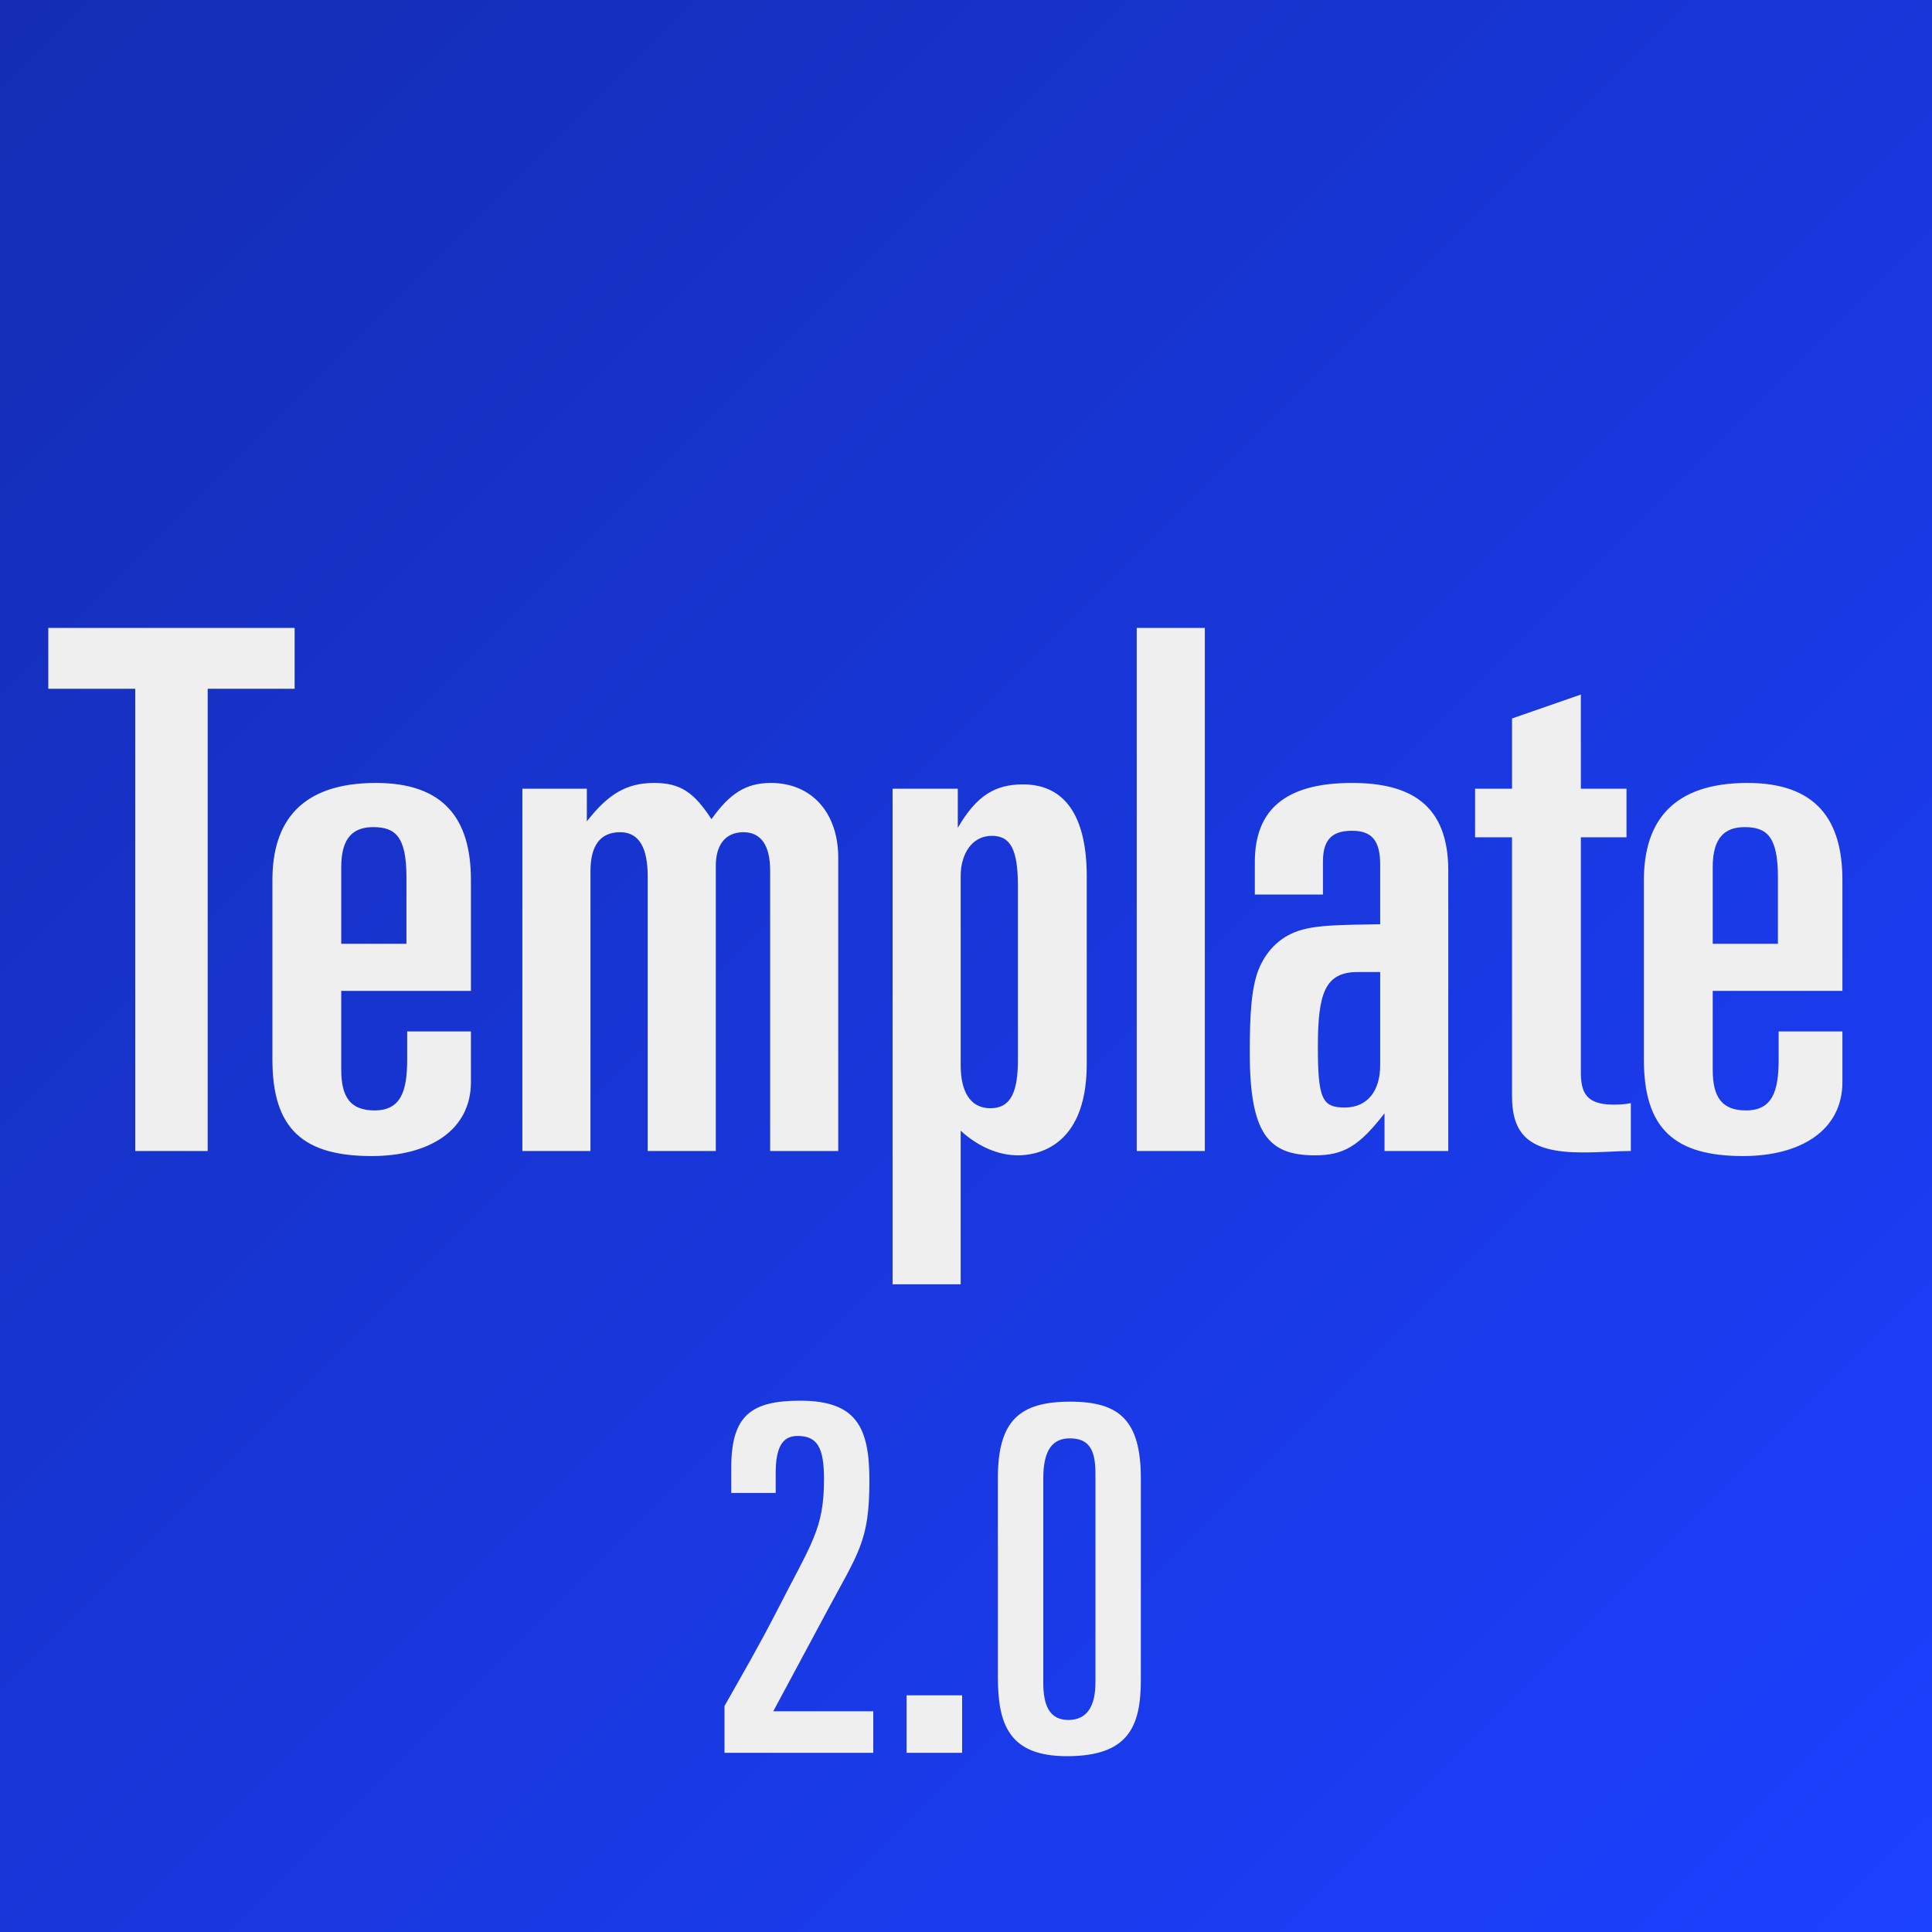
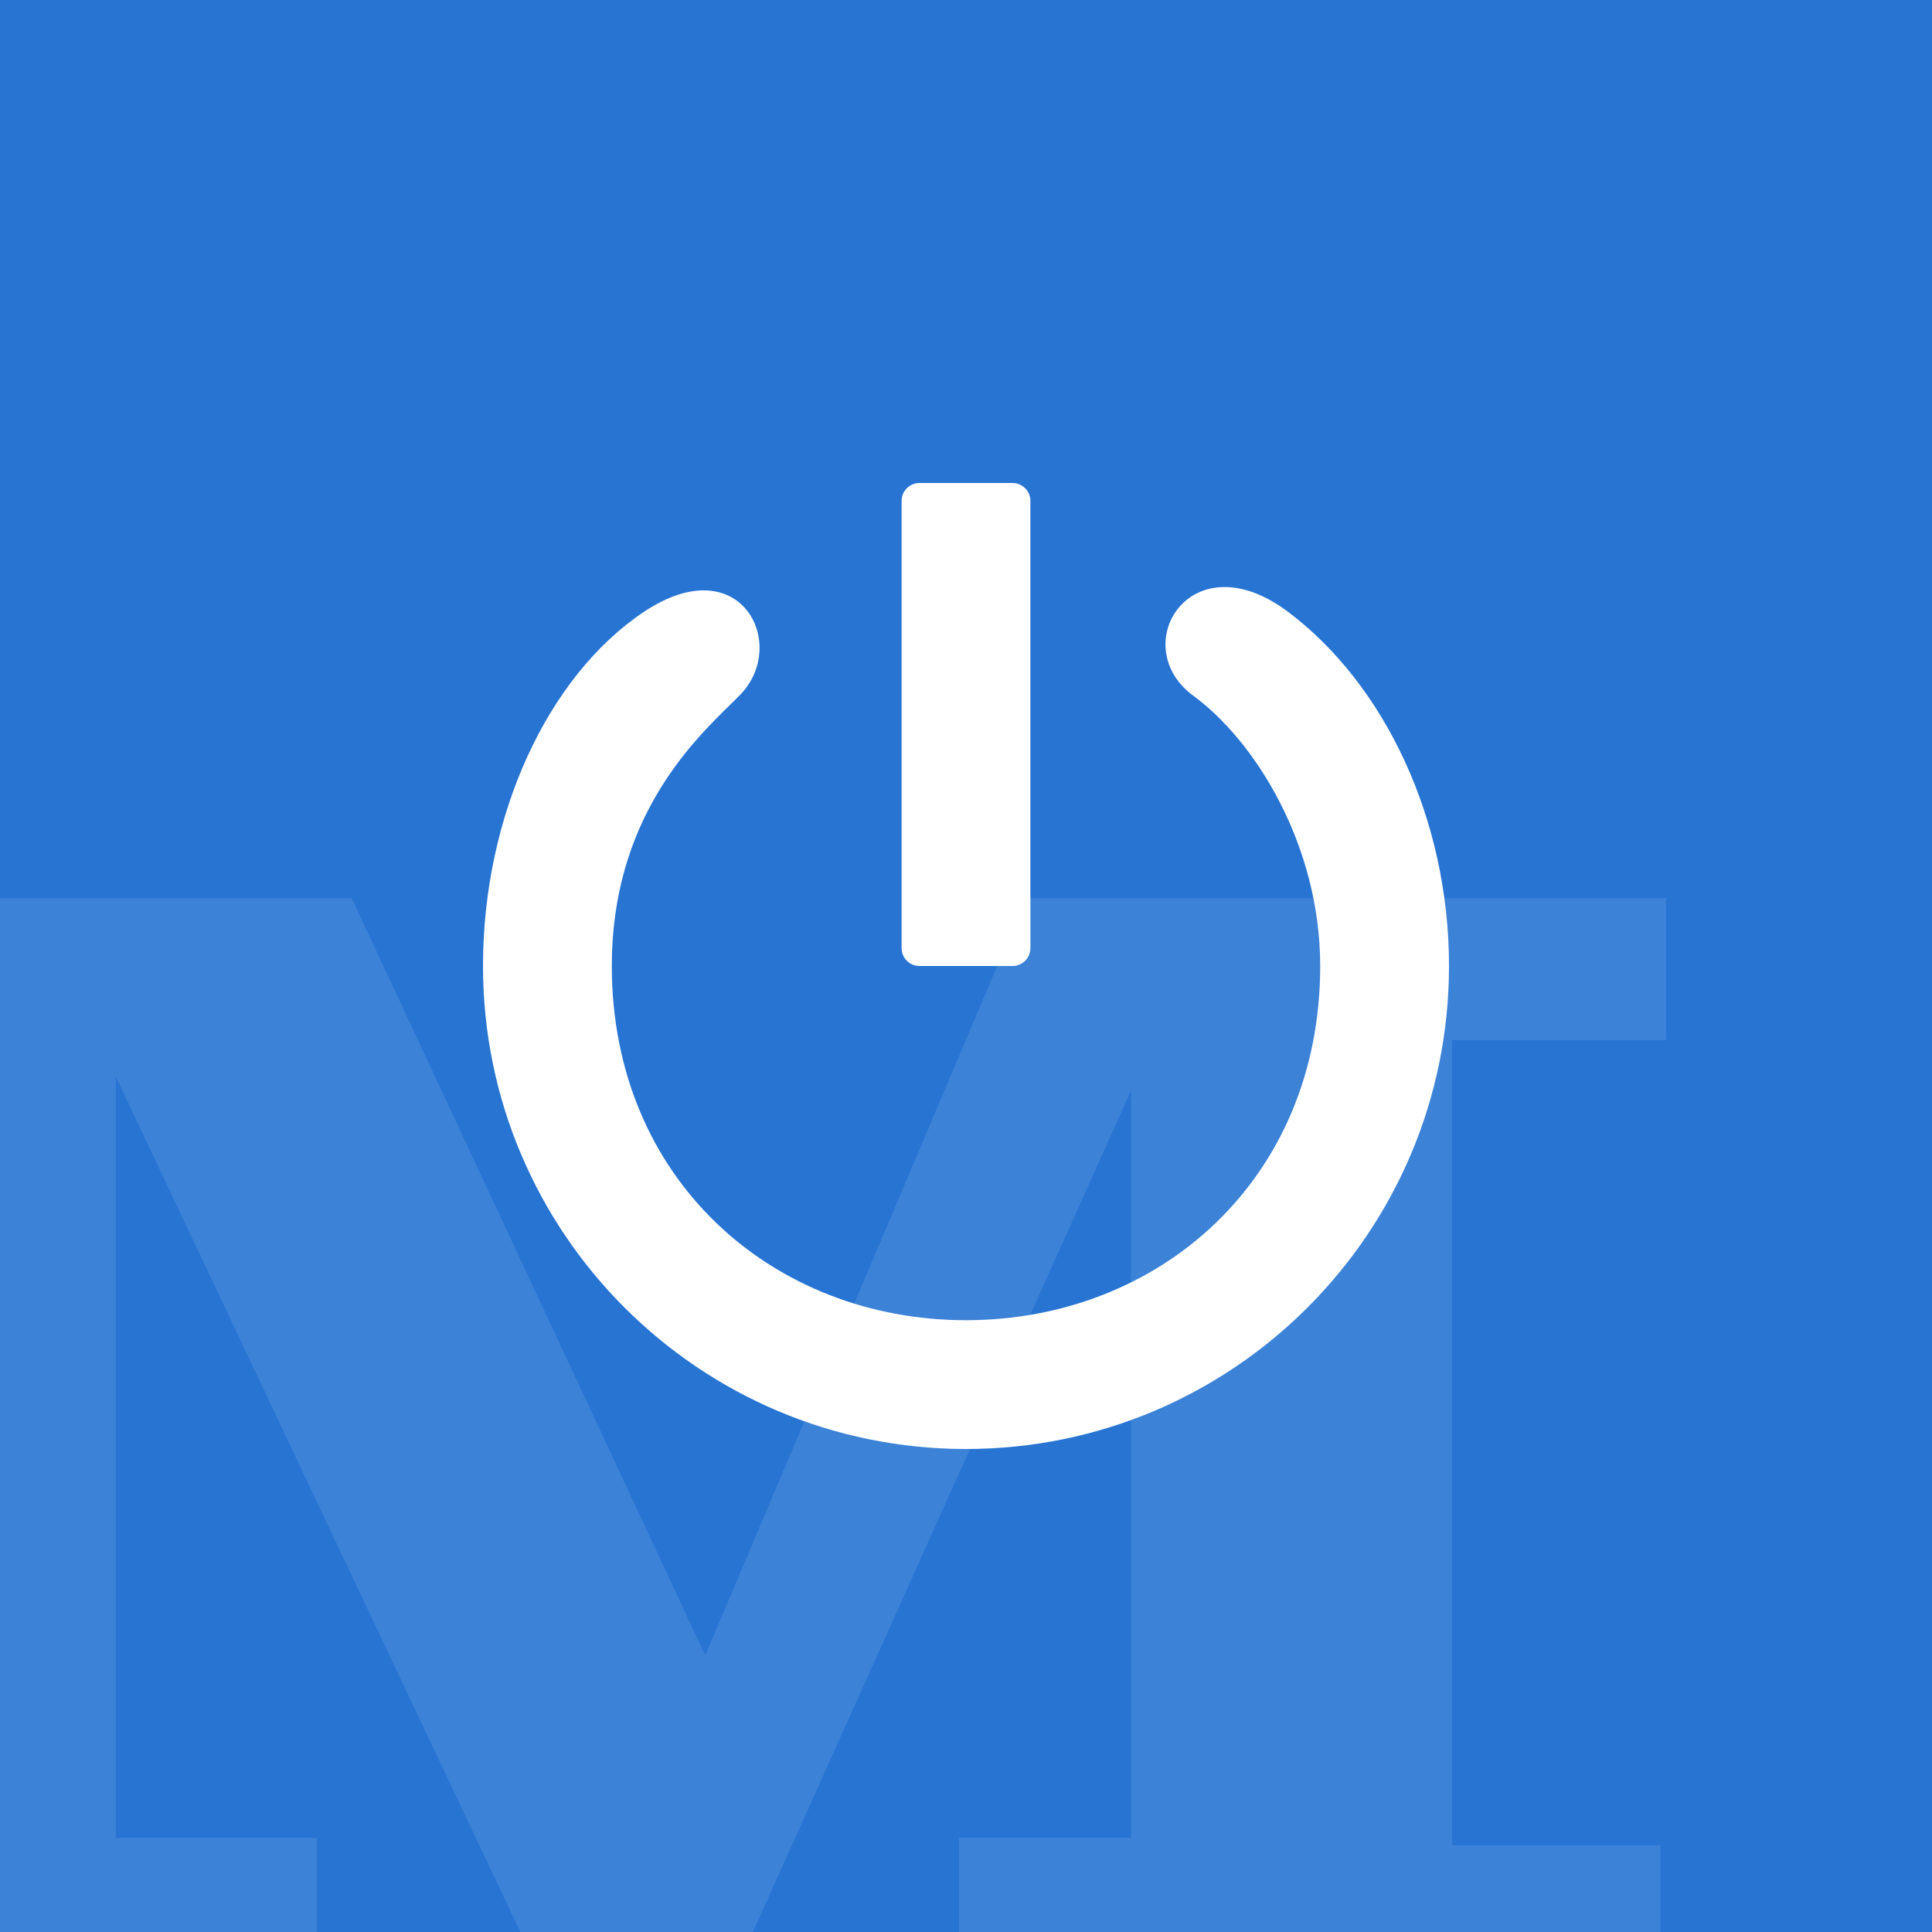
- <svg xmlns="http://www.w3.org/2000/svg" width="144" height="144" viewBox="0 0 144 144">
-   <defs>
-     <linearGradient id="linearGradient-1" x1="0%" x2="99.133%" y1="0%" y2="99.133%">
-       <stop offset="0%" stop-color="#142DB3" />
-       <stop offset="100%" stop-color="#1C40FF" />
-     </linearGradient>
-   </defs>
-   <g id="action" fill="none" fill-rule="evenodd" stroke="none" stroke-width="1">
-     <rect id="Rectangle" width="144" height="144" x="0" y="0" fill="url(#linearGradient-1)" />
-     <g id="actionImage" fill="#EFEFEF" fill-rule="nonzero">
-       <path id="2" d="M59.652,104.4 C56.052,104.4 54.504,105.444 54.504,109.368 L54.504,111.276 L57.816,111.276 L57.816,109.8 C57.816,107.928 58.284,107.028 59.436,107.028 C60.876,107.028 61.416,107.82 61.416,110.232 C61.416,113.976 60.516,114.948 57.816,120.24 C56.52,122.76 55.224,124.992 54,127.152 L54,130.644 L65.088,130.644 L65.088,127.548 L57.636,127.548 L61.596,120.168 C64.008,115.668 64.8,114.876 64.8,110.34 C64.8,106.38 63.828,104.4 59.652,104.4 Z M67.572,126.36 L67.572,130.644 L71.712,130.644 L71.712,126.36 L67.572,126.36 Z M85.032,110.196 C85.032,105.84 83.412,104.472 79.776,104.472 C76.032,104.472 74.376,105.84 74.376,110.16 L74.376,124.992 C74.376,128.52 75.204,130.896 79.524,130.896 C84.096,130.896 85.032,128.7 85.032,125.208 L85.032,110.196 Z M79.74,107.208 C81.072,107.208 81.648,107.928 81.648,109.8 L81.648,125.388 C81.648,127.152 81.036,128.196 79.632,128.196 C78.228,128.196 77.76,127.116 77.76,125.424 L77.76,110.196 C77.76,107.928 78.552,107.208 79.74,107.208 Z" />
-       <path id="Template" d="M28.026,58.356 C33.102,58.356 35.1,61.056 35.1,65.592 L35.1,73.854 L25.434,73.854 L25.434,79.74 C25.434,81.792 26.136,82.764 27.918,82.764 C29.862,82.764 30.348,81.36 30.348,78.984 L30.348,76.878 L35.1,76.878 L35.1,80.658 C35.1,84.222 32.022,86.166 27.702,86.166 C22.626,86.166 20.304,84.168 20.304,78.984 L20.304,65.592 C20.304,61.218 22.464,58.356 28.026,58.356 Z M21.96,46.8 L21.96,51.336 L15.48,51.336 L15.48,85.788 L10.08,85.788 L10.08,51.336 L3.6,51.336 L3.6,46.8 L21.96,46.8 Z M27.81,61.65 C26.406,61.65 25.434,62.352 25.434,64.62 L25.434,70.344 L30.294,70.344 L30.294,65.376 C30.294,62.298 29.43,61.65 27.81,61.65 Z M53.028,61.056 C51.732,59.058 50.706,58.356 48.762,58.356 C46.656,58.356 45.306,59.22 43.74,61.218 L43.74,58.788 L38.934,58.788 L38.934,85.788 L44.01,85.788 L44.01,64.944 C44.01,63.054 44.712,62.028 46.224,62.028 C47.682,62.028 48.276,63.27 48.276,65.322 L48.276,85.788 L53.352,85.788 L53.352,64.512 C53.352,63 54.054,62.028 55.404,62.028 C56.754,62.028 57.402,63.054 57.402,64.89 L57.402,85.788 L62.478,85.788 L62.478,63.918 C62.478,60.624 60.534,58.356 57.456,58.356 C55.566,58.356 54.378,59.166 53.028,61.056 Z M71.388,58.788 L66.528,58.788 L66.528,95.724 L71.604,95.724 L71.604,84.276 C72.9,85.464 74.412,86.112 75.87,86.112 C76.842,86.112 81,85.842 81,79.308 L81,65.322 C81,61.002 79.488,58.464 76.248,58.464 C74.196,58.464 72.792,59.274 71.388,61.704 L71.388,58.788 Z M73.926,62.298 C75.33,62.298 75.87,63.324 75.87,66.078 L75.87,78.984 C75.87,81.306 75.384,82.602 73.818,82.602 C72.252,82.602 71.604,81.252 71.604,79.416 L71.604,65.268 C71.604,63.702 72.414,62.298 73.926,62.298 Z M84.726,46.8 L84.726,85.788 L89.802,85.788 L89.802,46.8 L84.726,46.8 Z M100.764,58.356 C95.742,58.356 93.528,60.408 93.528,64.242 L93.528,66.672 L98.604,66.672 L98.604,64.242 C98.604,62.73 99.144,61.92 100.764,61.92 C102.276,61.92 102.87,62.676 102.87,64.458 L102.87,68.886 C99.9,68.94 98.28,68.94 96.984,69.318 C95.634,69.696 94.446,70.668 93.798,72.288 C93.258,73.692 93.15,75.69 93.15,78.444 C93.15,84.546 94.554,86.112 98.01,86.112 C100.17,86.112 101.304,85.41 103.194,82.98 L103.194,85.788 L107.946,85.788 L107.946,64.89 C107.946,59.976 105.138,58.356 100.764,58.356 Z M98.226,78.012 C98.226,74.016 98.766,72.45 101.196,72.45 L102.87,72.45 L102.87,79.416 C102.87,81.198 102.006,82.548 100.224,82.548 C98.55,82.548 98.226,81.9 98.226,78.012 Z M117.828,51.768 L112.698,53.55 L112.698,58.788 L109.944,58.788 L109.944,62.406 L112.698,62.406 L112.698,81.684 C112.698,84.546 113.94,85.896 117.936,85.896 C119.556,85.896 120.474,85.788 121.554,85.788 L121.554,82.224 C121.014,82.332 120.528,82.332 120.258,82.332 C118.206,82.332 117.828,81.414 117.828,79.902 L117.828,62.406 L121.23,62.406 L121.23,58.788 L117.828,58.788 L117.828,51.768 Z M137.322,73.854 L137.322,65.592 C137.322,61.056 135.324,58.356 130.248,58.356 C124.686,58.356 122.526,61.218 122.526,65.592 L122.526,78.984 C122.526,84.168 124.848,86.166 129.924,86.166 C134.244,86.166 137.322,84.222 137.322,80.658 L137.322,76.878 L132.57,76.878 L132.57,78.984 C132.57,81.36 132.084,82.764 130.14,82.764 C128.358,82.764 127.656,81.792 127.656,79.74 L127.656,73.854 L137.322,73.854 Z M127.656,70.344 L127.656,64.62 C127.656,62.352 128.628,61.65 130.032,61.65 C131.652,61.65 132.516,62.298 132.516,65.376 L132.516,70.344 L127.656,70.344 Z" />
-     </g>
-   </g>
+ <svg xmlns="http://www.w3.org/2000/svg" width="72" height="72" fill="none">
+   <path fill="#2774D3" d="M0 0h72v72H0z" />
+   <path fill="#fff" fill-rule="evenodd" d="M34.267 18a.667.667 0 0 0-.667.667v16.666c0 .369.298.667.667.667h3.466a.667.667 0 0 0 .667-.667V18.667a.667.667 0 0 0-.667-.667h-3.466ZM54 36c0-5.462-2.4-10.5-6-13.2-3.6-2.7-6 1.2-3.6 3.075C46.8 27.6 49.2 31.532 49.2 36c0 7.953-6 13.2-13.2 13.2-7.2 0-13.2-5.247-13.2-13.2 0-5.41 2.95-8.303 4.389-9.715.157-.154.296-.29.411-.41C29.4 24 27.6 20.4 24 22.8c-3.6 2.4-6 7.607-6 13.2 0 9.941 8.059 18 18 18s18-8.059 18-18Z" clip-rule="evenodd" />
+   <path fill="#fff" fill-opacity=".1" fill-rule="evenodd" d="M0 72h11.812v-3.512H4.315V40.125L19.389 72h8.67l14.09-31.351v27.839h-6.413V72H61.88v-3.233h-7.76V38.762h7.97v-5.296H38.234L26.282 61.69 13.105 33.466H0V72Z" clip-rule="evenodd" />
</svg>
